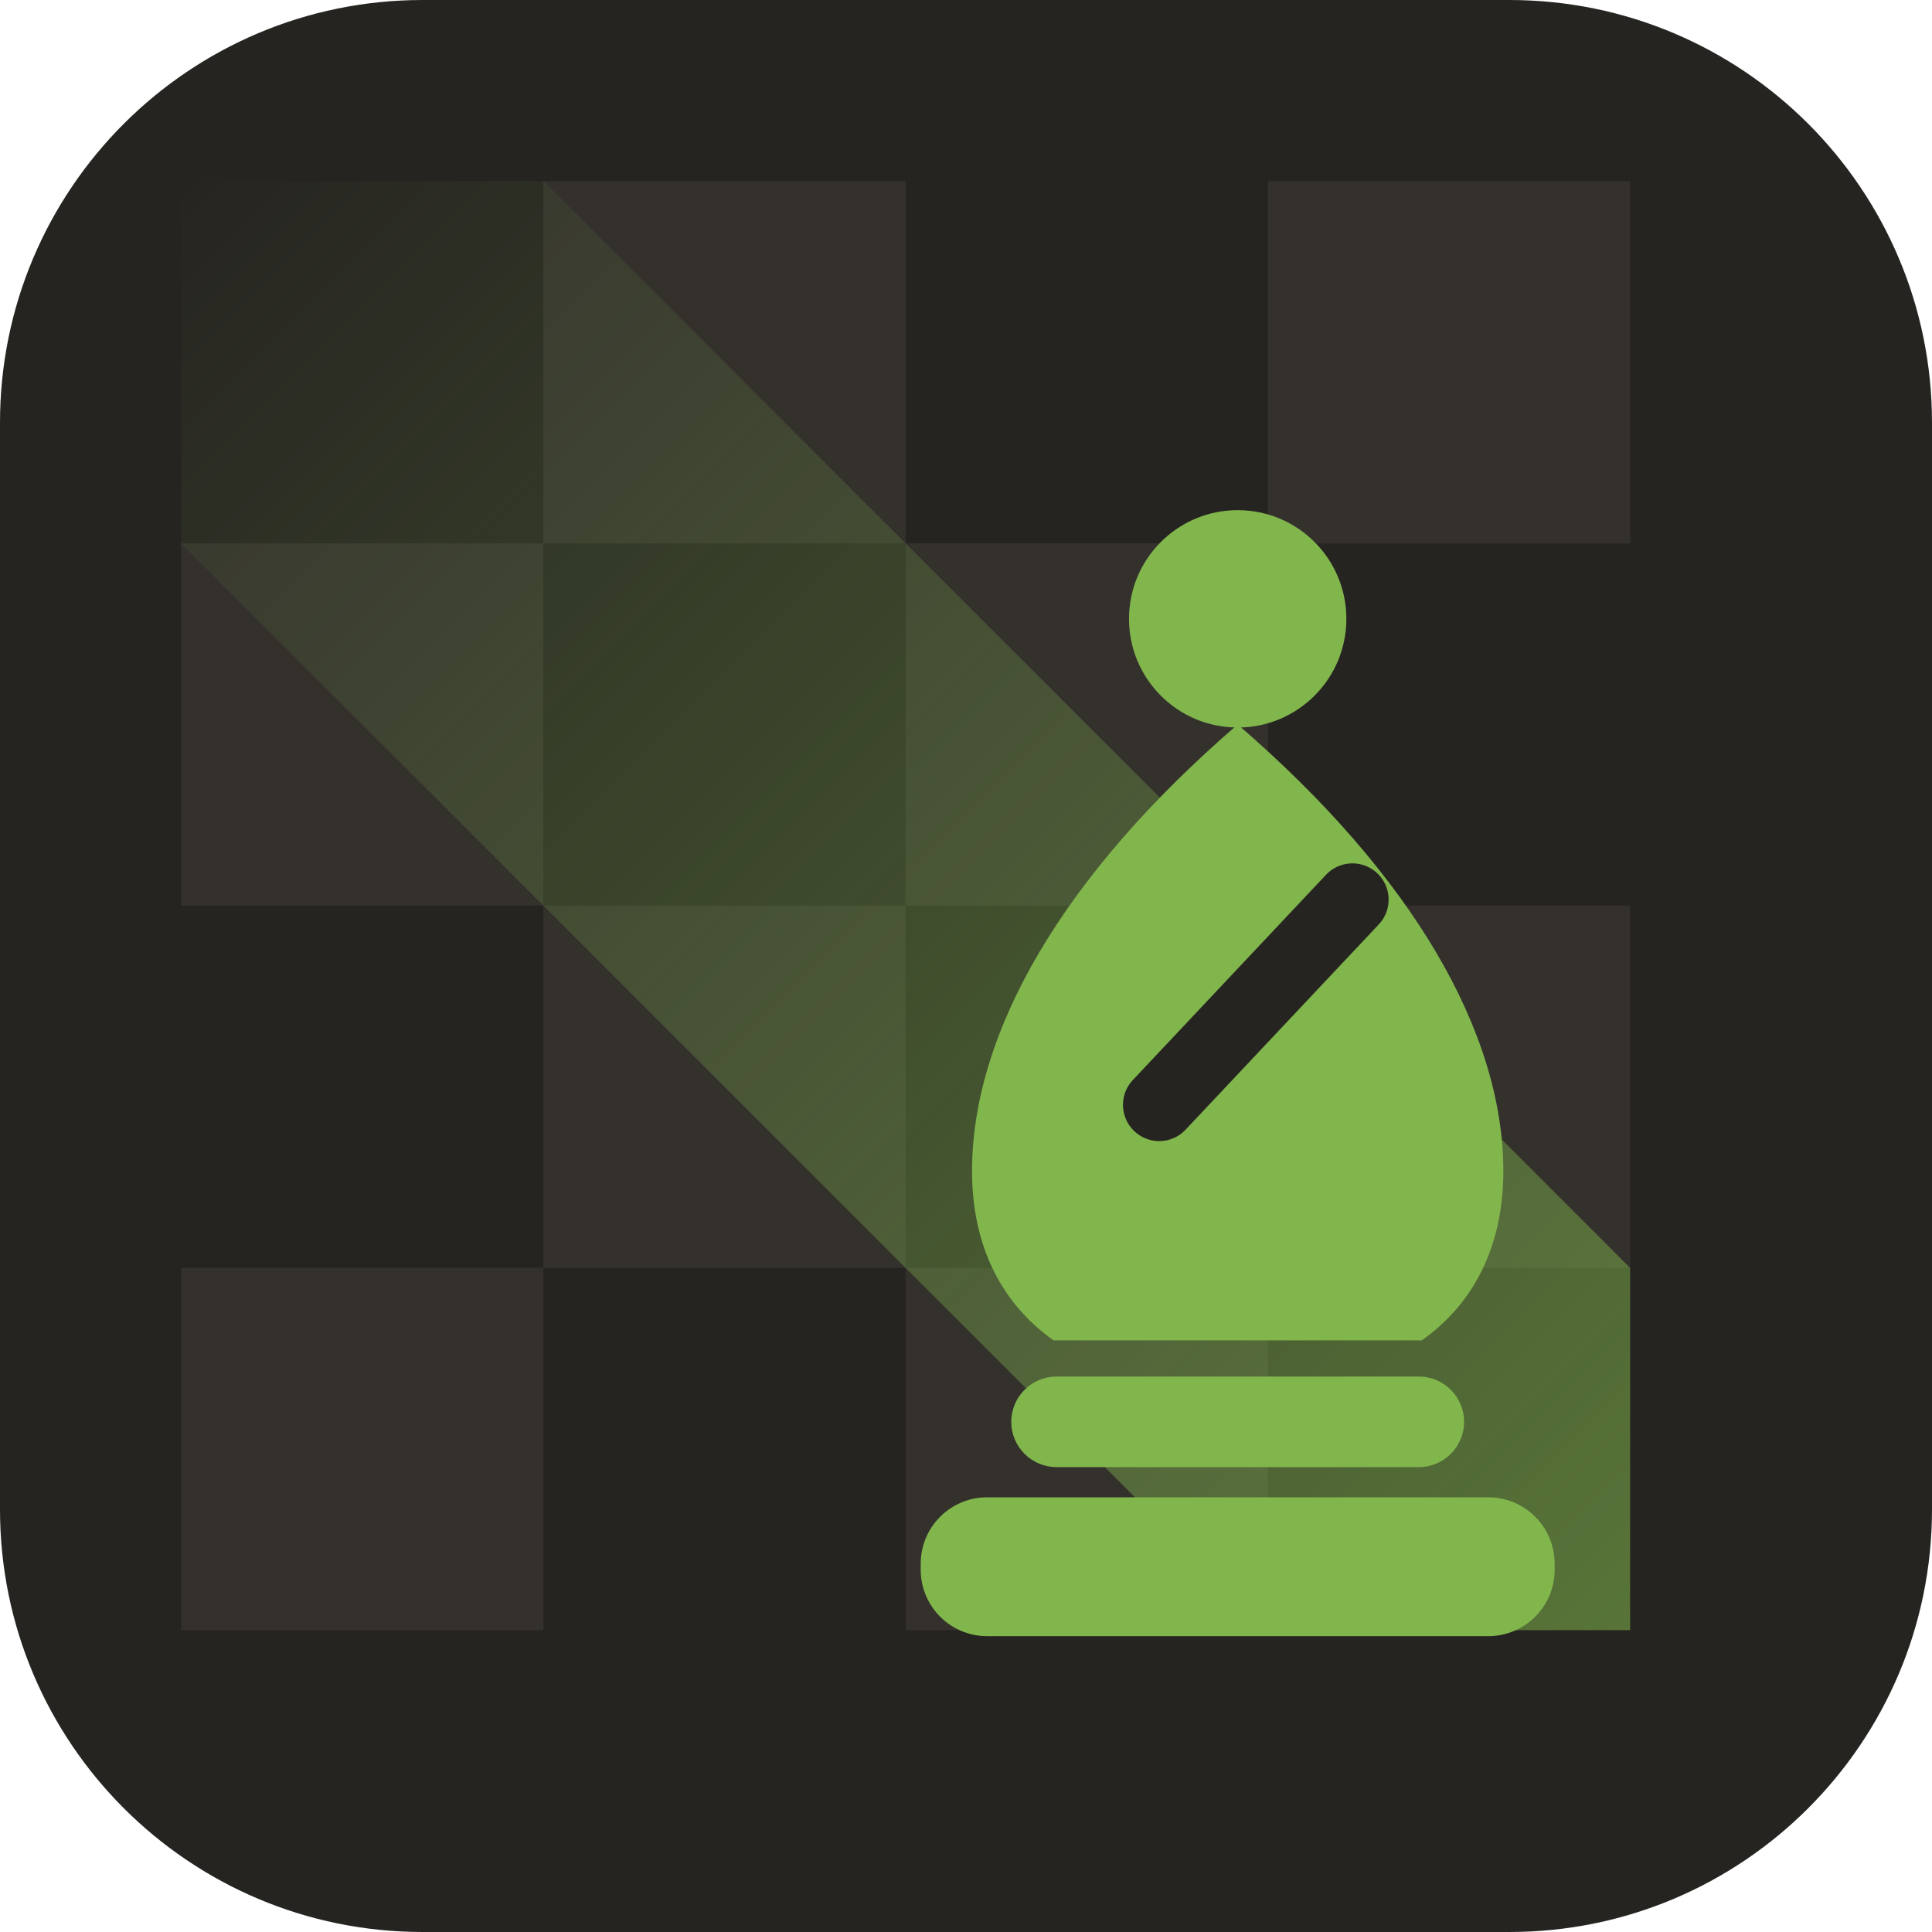
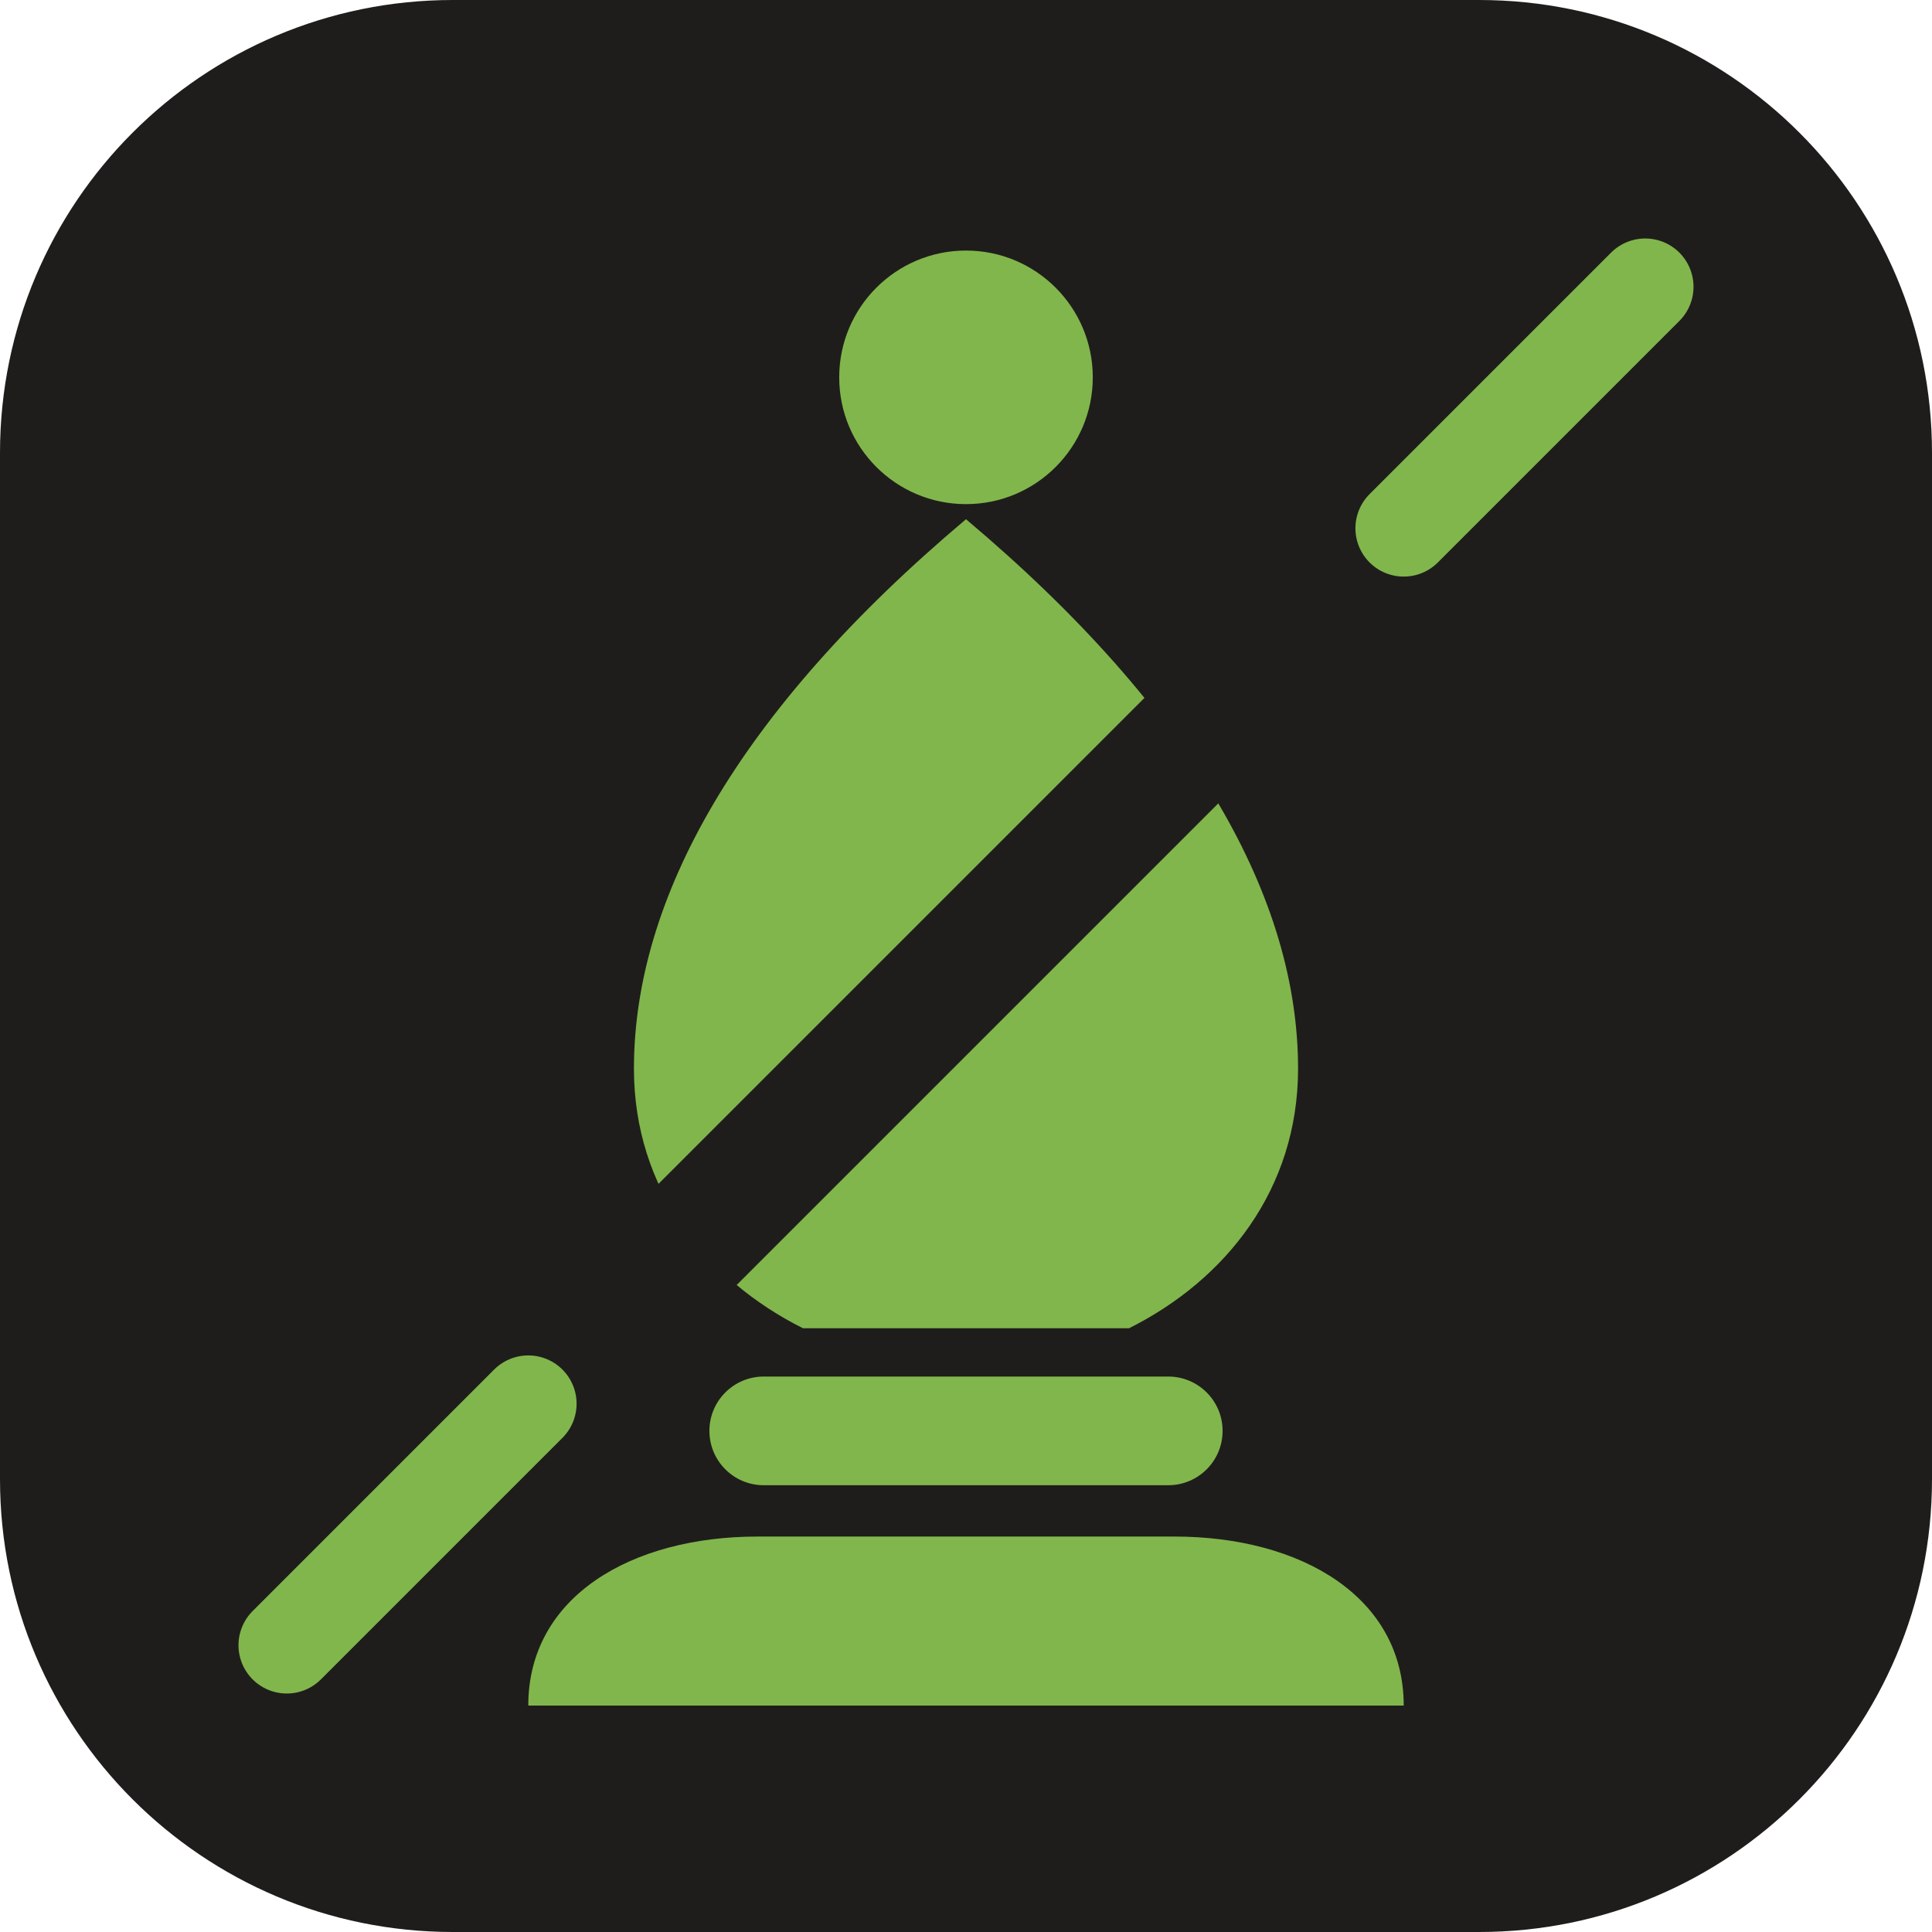
<svg xmlns="http://www.w3.org/2000/svg" viewBox="0 0 64 64">
-   <defs>
-     <linearGradient id="fi-diag" x1="1" y1="1" x2="0" y2="0">
-       <stop offset="0" stop-color="#81b64c" stop-opacity="0.55" />
-       <stop offset="1" stop-color="#81b64c" stop-opacity="0" />
-     </linearGradient>
-   </defs>
-   <rect width="64" height="64" rx="14" fill="#262421" />
-   <g fill="#34312d">
-     <rect x="18" y="6" width="12" height="12" />
-     <rect x="42" y="6" width="12" height="12" />
-     <rect x="6" y="18" width="12" height="12" />
-     <rect x="30" y="18" width="12" height="12" />
-     <rect x="18" y="30" width="12" height="12" />
-     <rect x="42" y="30" width="12" height="12" />
-     <rect x="6" y="42" width="12" height="12" />
-     <rect x="30" y="42" width="12" height="12" />
+   <rect width="64" height="64" rx="15" fill="#1f1d1b" />
+   <g fill="#81b64c">
+     <circle cx="32" cy="12.5" r="4.2" />
+     <path d="M32 17.2c-7.6 6.4-11 12.6-11 18.2 0 4 2.4 7 5.6 8.6h10.8c3.2-1.6 5.6-4.6 5.6-8.6 0-5.6-3.4-11.8-11-18.2z" />
+     <rect x="23.5" y="45.6" width="17" height="3.6" rx="1.8" />
+     <path d="M17.5 56.5c0-3.6 3.4-5.6 7.6-5.6h13.8c4.2 0 7.6 2 7.6 5.6z" />
  </g>
-   <path d="M6 6h12l36 36v12h-12L6 18z" fill="url(#fi-diag)" />
-   <g fill="#81b64c">
-     <circle cx="41" cy="20.5" r="3.6" />
-     <path d="M41 24c-5.8 5-8.8 10.2-8.8 14.8 0 2.5 1 4.4 2.7 5.6h12.2c1.7-1.2 2.7-3.1 2.7-5.6 0-4.6-3-9.8-8.8-14.8z" />
-     <rect x="33.5" y="45.6" width="15" height="3" rx="1.5" />
-     <rect x="30.5" y="49.6" width="21" height="4.6" rx="2.2" />
-   </g>
-   <path d="M44.8 29.8l-6.4 6.8" stroke="#262421" stroke-width="2.4" stroke-linecap="round" />
+   <path d="M8 56L56 8" stroke="#1f1d1b" stroke-width="4.2" stroke-linecap="round" />
+   <path d="M9.5 54.5l8-8M46.5 17.5l8-8" stroke="#81b64c" stroke-width="3.2" stroke-linecap="round" />
</svg>
